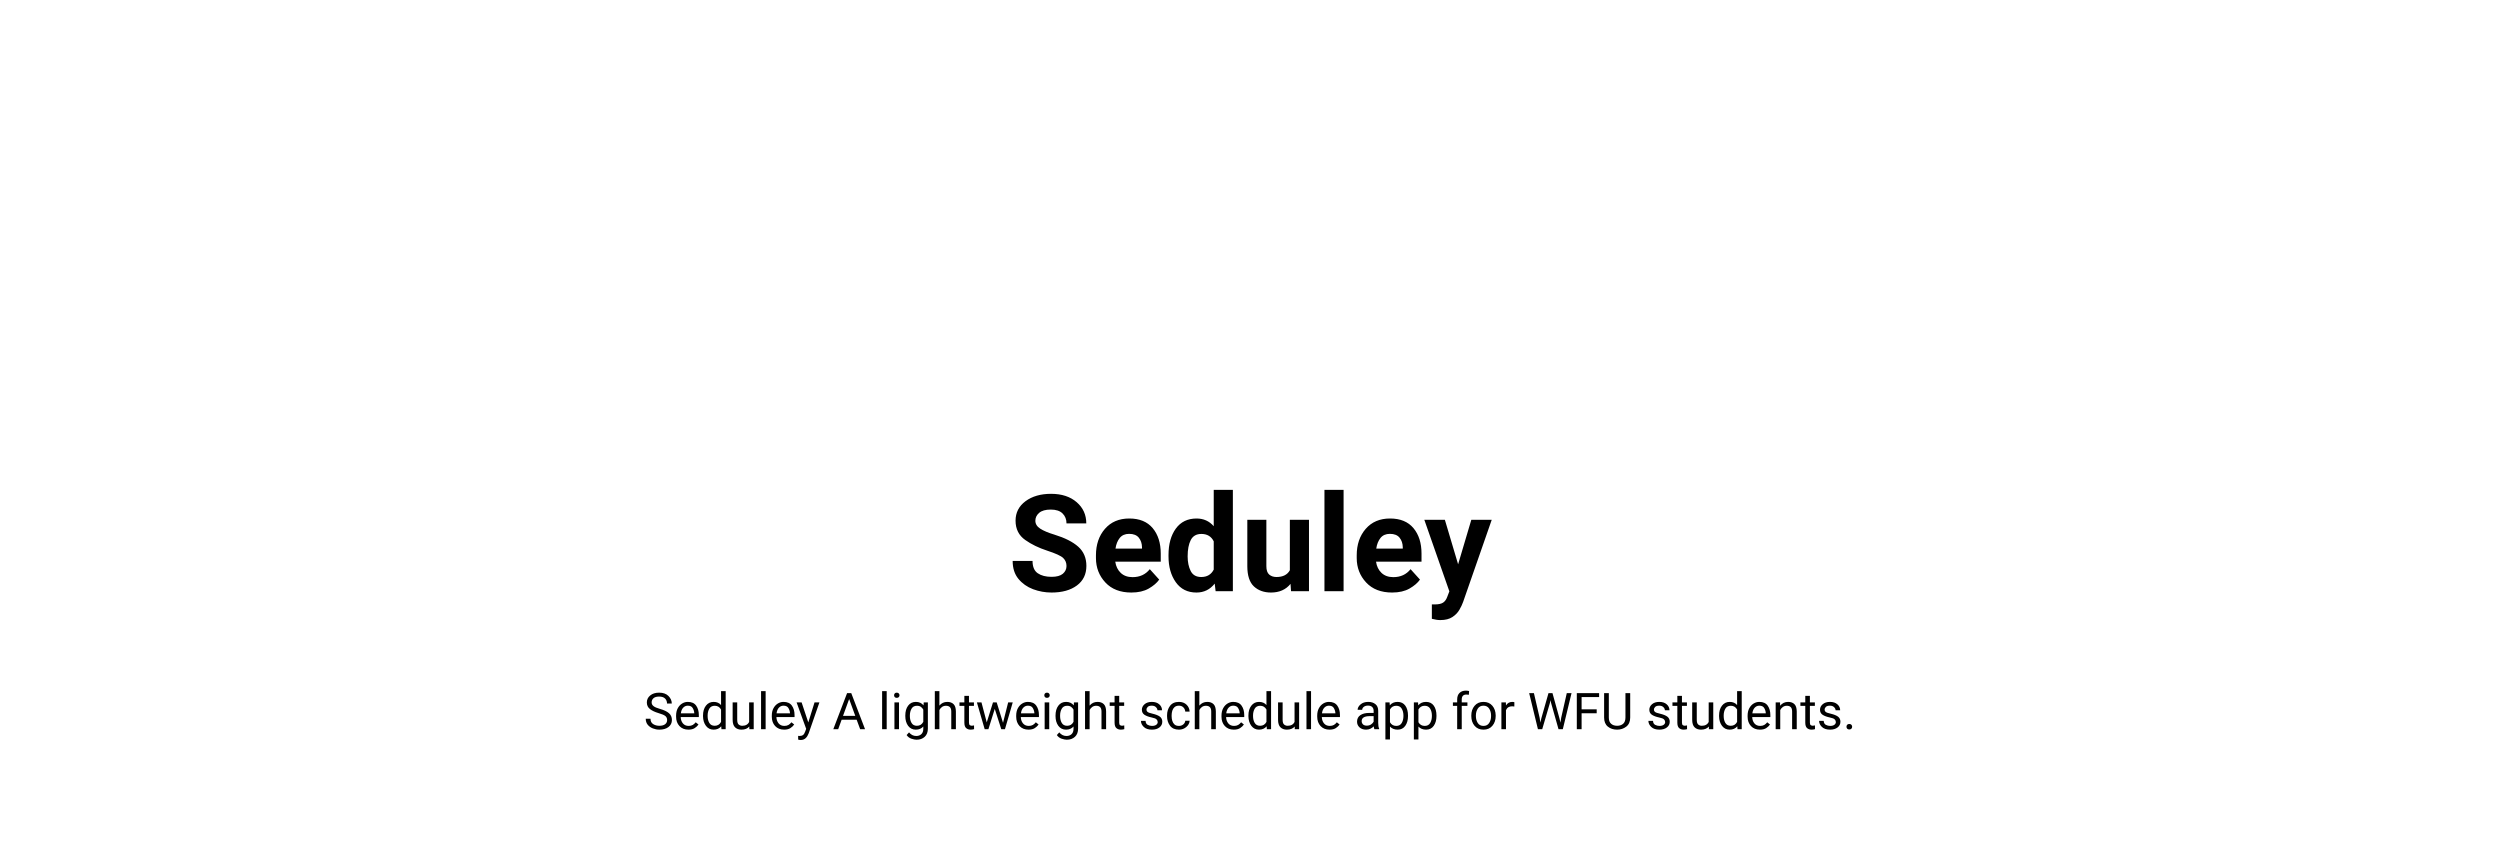
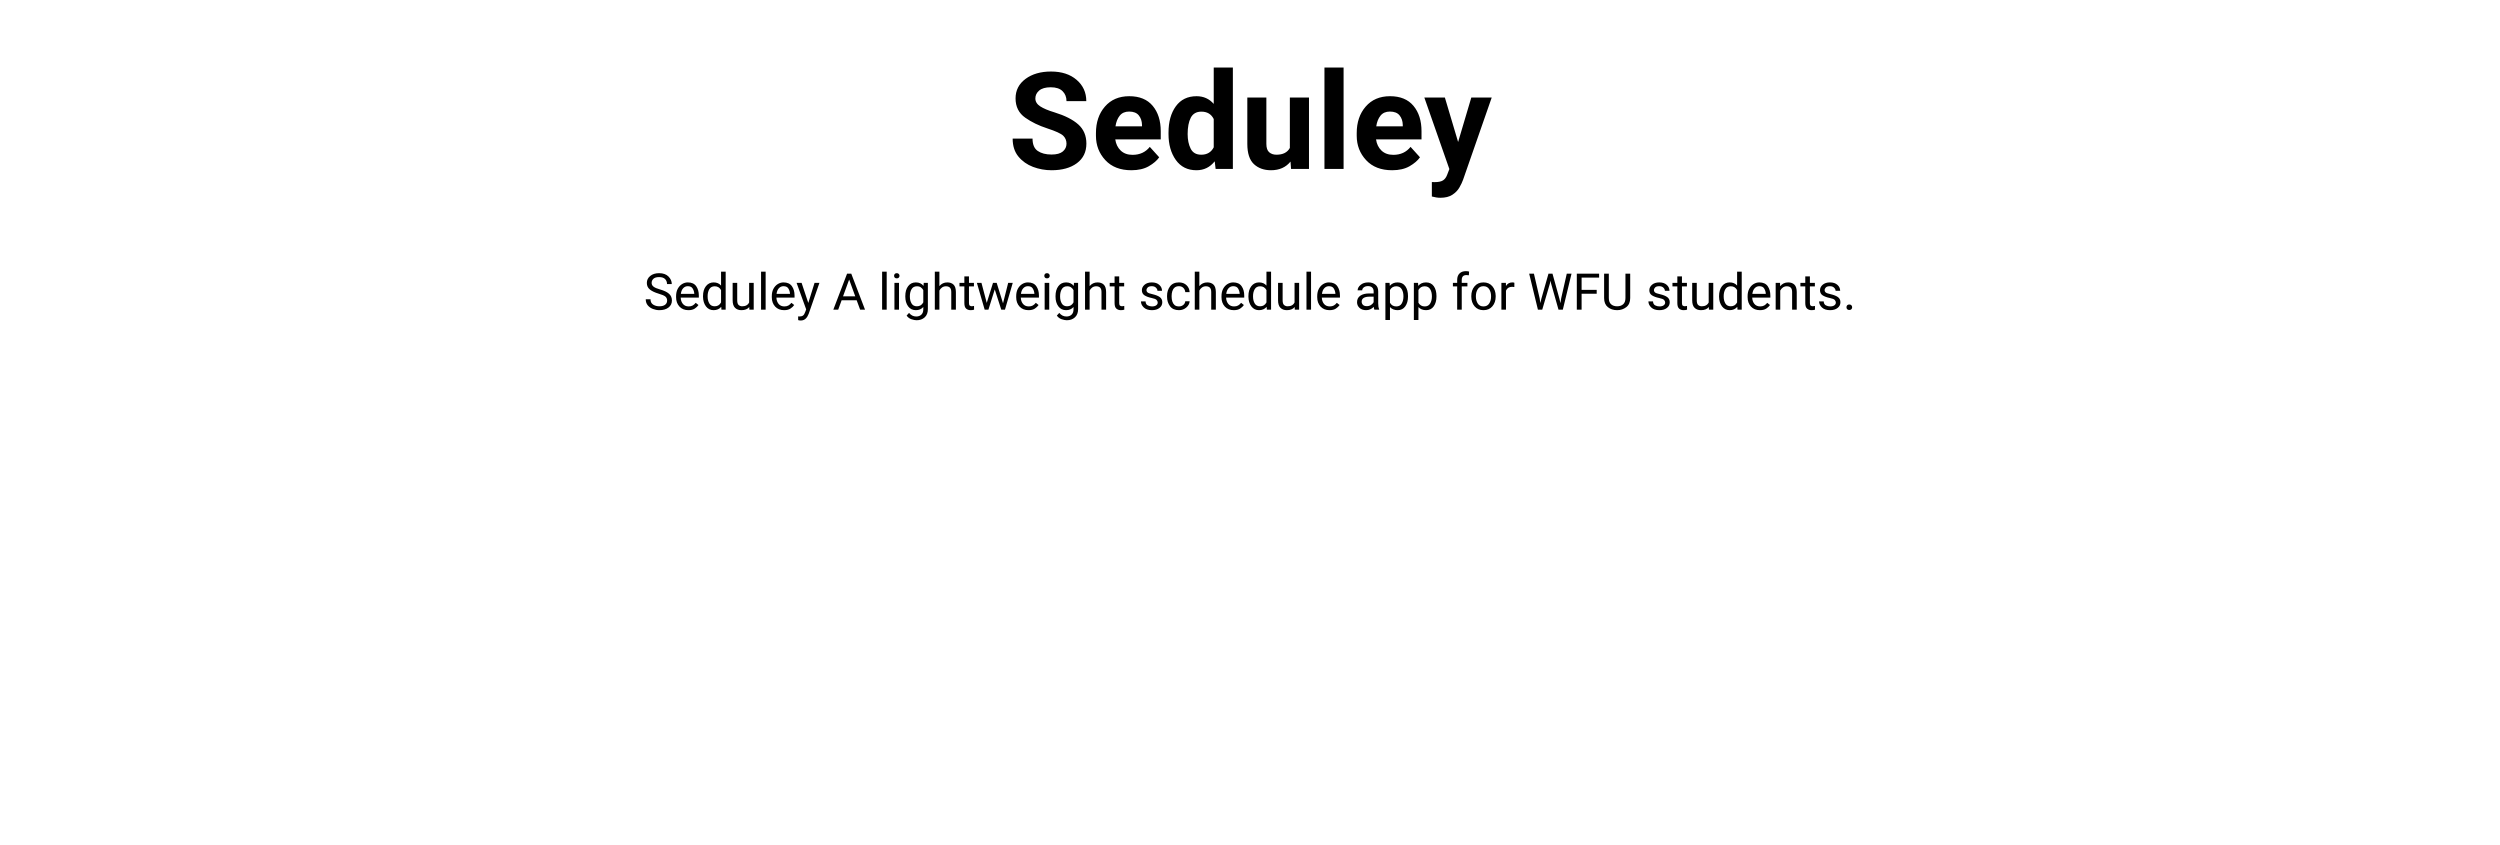
<svg xmlns="http://www.w3.org/2000/svg" width="888px" height="300px" viewBox="0 0 888 300" version="1.1" style="baseline-shift: 0px; clip-rule: nonzero; color: rgb(0, 0, 0); color-interpolation: srgb; color-interpolation-filters: linearrgb; color-rendering: auto; cursor: auto; direction: ltr; fill: rgb(0, 0, 0); fill-opacity: 1; fill-rule: nonzero; font: 400 16px / 18.4px Nunito, sans-serif; image-rendering: auto; letter-spacing: normal; marker: none; overflow: hidden; paint-order: normal; pointer-events: auto; shape-rendering: auto; stroke: none; stroke-dasharray: none; stroke-dashoffset: 0px; stroke-linecap: butt; stroke-linejoin: miter; stroke-miterlimit: 4; stroke-opacity: 1; stroke-width: 1px; text-anchor: start; text-rendering: auto; visibility: visible; word-spacing: 0px; writing-mode: horizontal-tb;">
  <g id="github-banner" stroke="none" stroke-width="1" fill="none" fill-rule="evenodd" style="baseline-shift: 0px; fill: none; fill-rule: evenodd; paint-order: normal;">
    <g id="gh-title" fill="#000000" style="baseline-shift: 0px; fill: rgb(0, 0, 0); paint-order: normal;">
      <text id="name" font-family="Roboto-Bold, Roboto, -apple-system, BlinkMacSystemFont, Segoe UI, Roboto, Helvetica, Arial, sans-serif, Apple Color Emoji, Segoe UI Emoji, Segoe UI Symbol" font-size="48" font-weight="bold" text-anchor="middle" style="baseline-shift: 0px; display: block; font-kerning: auto; font-optical-sizing: auto; font-feature-settings: normal; font-variation-settings: normal; font-weight: 700; font-size: 48px; line-height: 55.2px; font-family: Roboto-Bold, Roboto, -apple-system, BlinkMacSystemFont, &quot;Segoe UI&quot;, Roboto, Helvetica, Arial, sans-serif, &quot;Apple Color Emoji&quot;, &quot;Segoe UI Emoji&quot;, &quot;Segoe UI Symbol&quot;; paint-order: normal; text-anchor: middle;">
-         <tspan x="444" y="210" style="baseline-shift: 0px; paint-order: normal;">Seduley</tspan>
+         <tspan x="444" y="60" style="baseline-shift: 0px; paint-order: normal;">Seduley</tspan>
      </text>
      <text id="description" font-family="Roboto-Regular, Roboto, -apple-system, BlinkMacSystemFont, Segoe UI, Roboto, Helvetica, Arial, sans-serif, Apple Color Emoji, Segoe UI Emoji, Segoe UI Symbol" font-size="18" font-weight="normal" text-anchor="middle" style="baseline-shift: 0px; display: block; font-kerning: auto; font-optical-sizing: auto; font-feature-settings: normal; font-variation-settings: normal; font-size: 18px; line-height: 20.7px; font-family: Roboto-Regular, Roboto, -apple-system, BlinkMacSystemFont, &quot;Segoe UI&quot;, Roboto, Helvetica, Arial, sans-serif, &quot;Apple Color Emoji&quot;, &quot;Segoe UI Emoji&quot;, &quot;Segoe UI Symbol&quot;; paint-order: normal; text-anchor: middle;">
-         <tspan x="444" y="259" style="baseline-shift: 0px; paint-order: normal;">Seduley A lightweight schedule app for WFU students.</tspan>
+         <tspan x="444" y="110" style="baseline-shift: 0px; paint-order: normal;">Seduley A lightweight schedule app for WFU students.</tspan>
      </text>
    </g>
  </g>
</svg>
